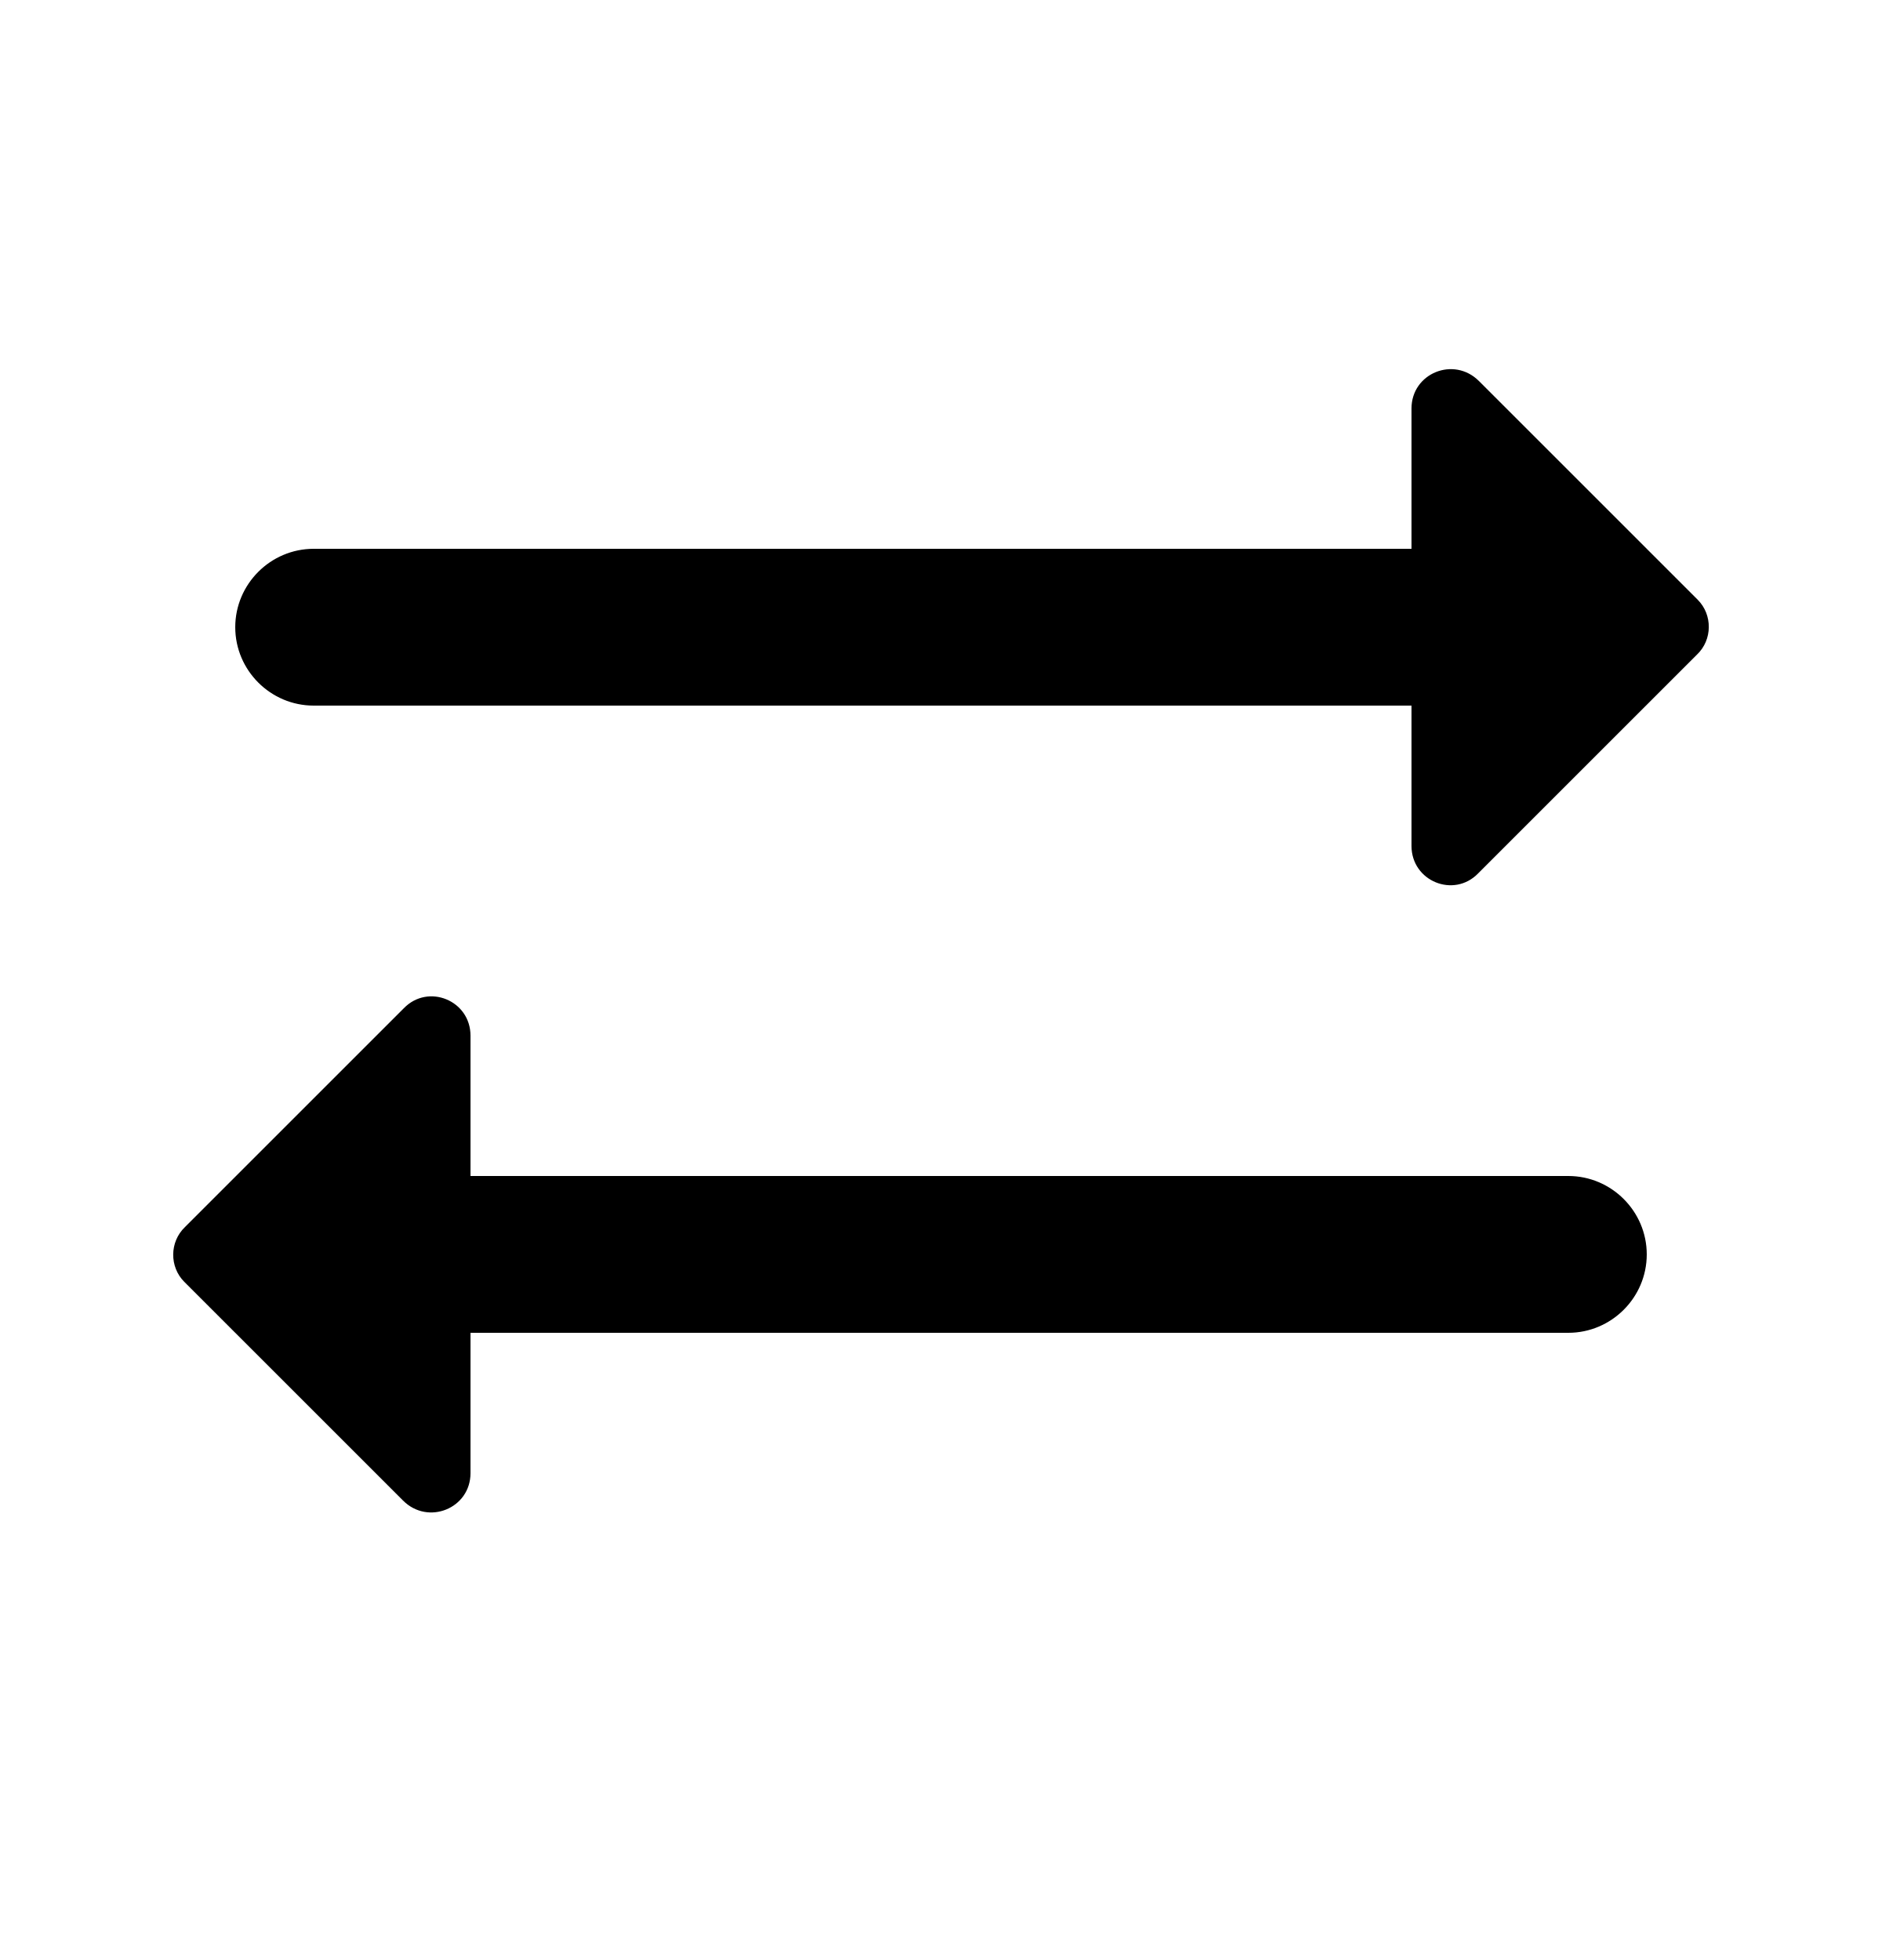
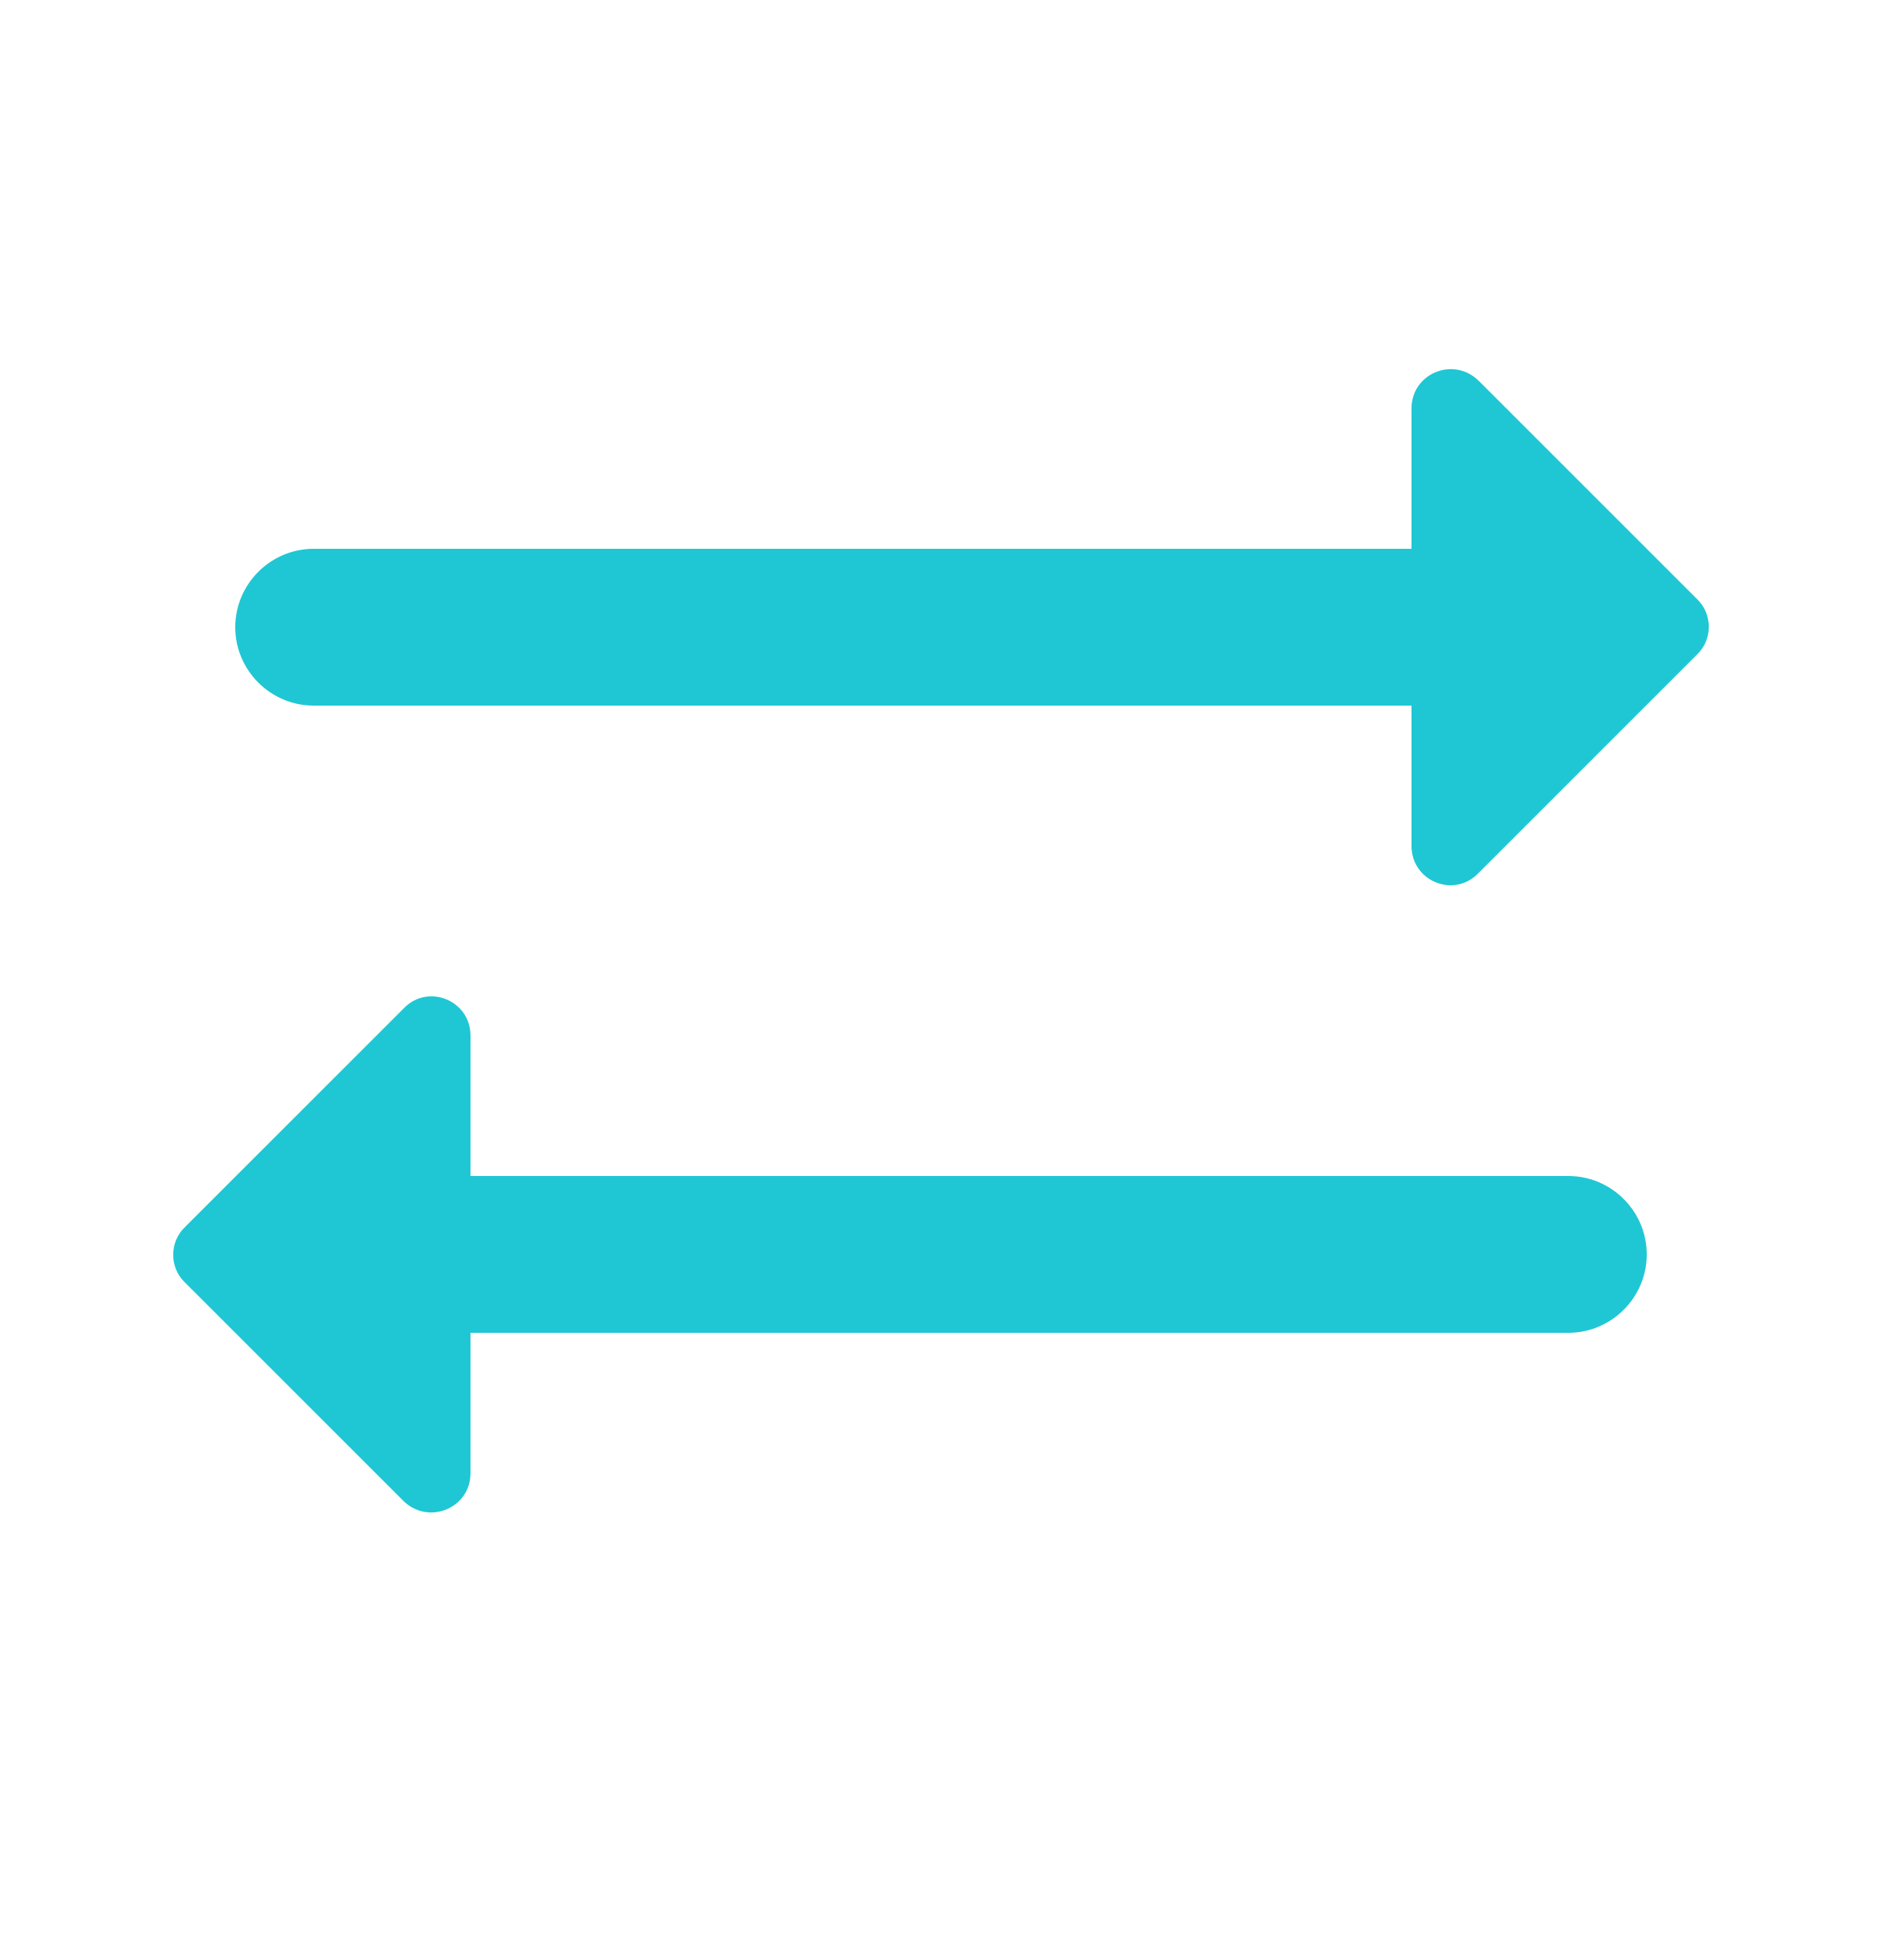
- <svg xmlns="http://www.w3.org/2000/svg" viewBox="0 0 24 25" color="primary" width="20px" class="icona-frecce-orizz">
+ <svg xmlns="http://www.w3.org/2000/svg" viewBox="0 0 24 25" color="primary" width="20px" fill="rgb(31, 199, 212)">
  <path fill-rule="evenodd" clip-rule="evenodd" d="M18.86 4.86L21.65 7.65C21.84 7.84 21.84 8.16 21.64 8.35L18.85 11.14C18.54 11.46 18 11.24 18 10.79V9H4C3.45 9 3 8.55 3 8C3 7.45 3.45 7 4 7H18V5.21C18 4.76 18.54 4.54 18.86 4.86ZM5.14 19.14L2.35 16.35C2.16 16.16 2.16 15.84 2.36 15.65L5.15 12.86C5.46 12.54 6 12.76 6 13.21V15H20C20.55 15 21 15.45 21 16C21 16.55 20.55 17 20 17H6V18.79C6 19.24 5.46 19.46 5.14 19.14Z">
      </path>
</svg>
